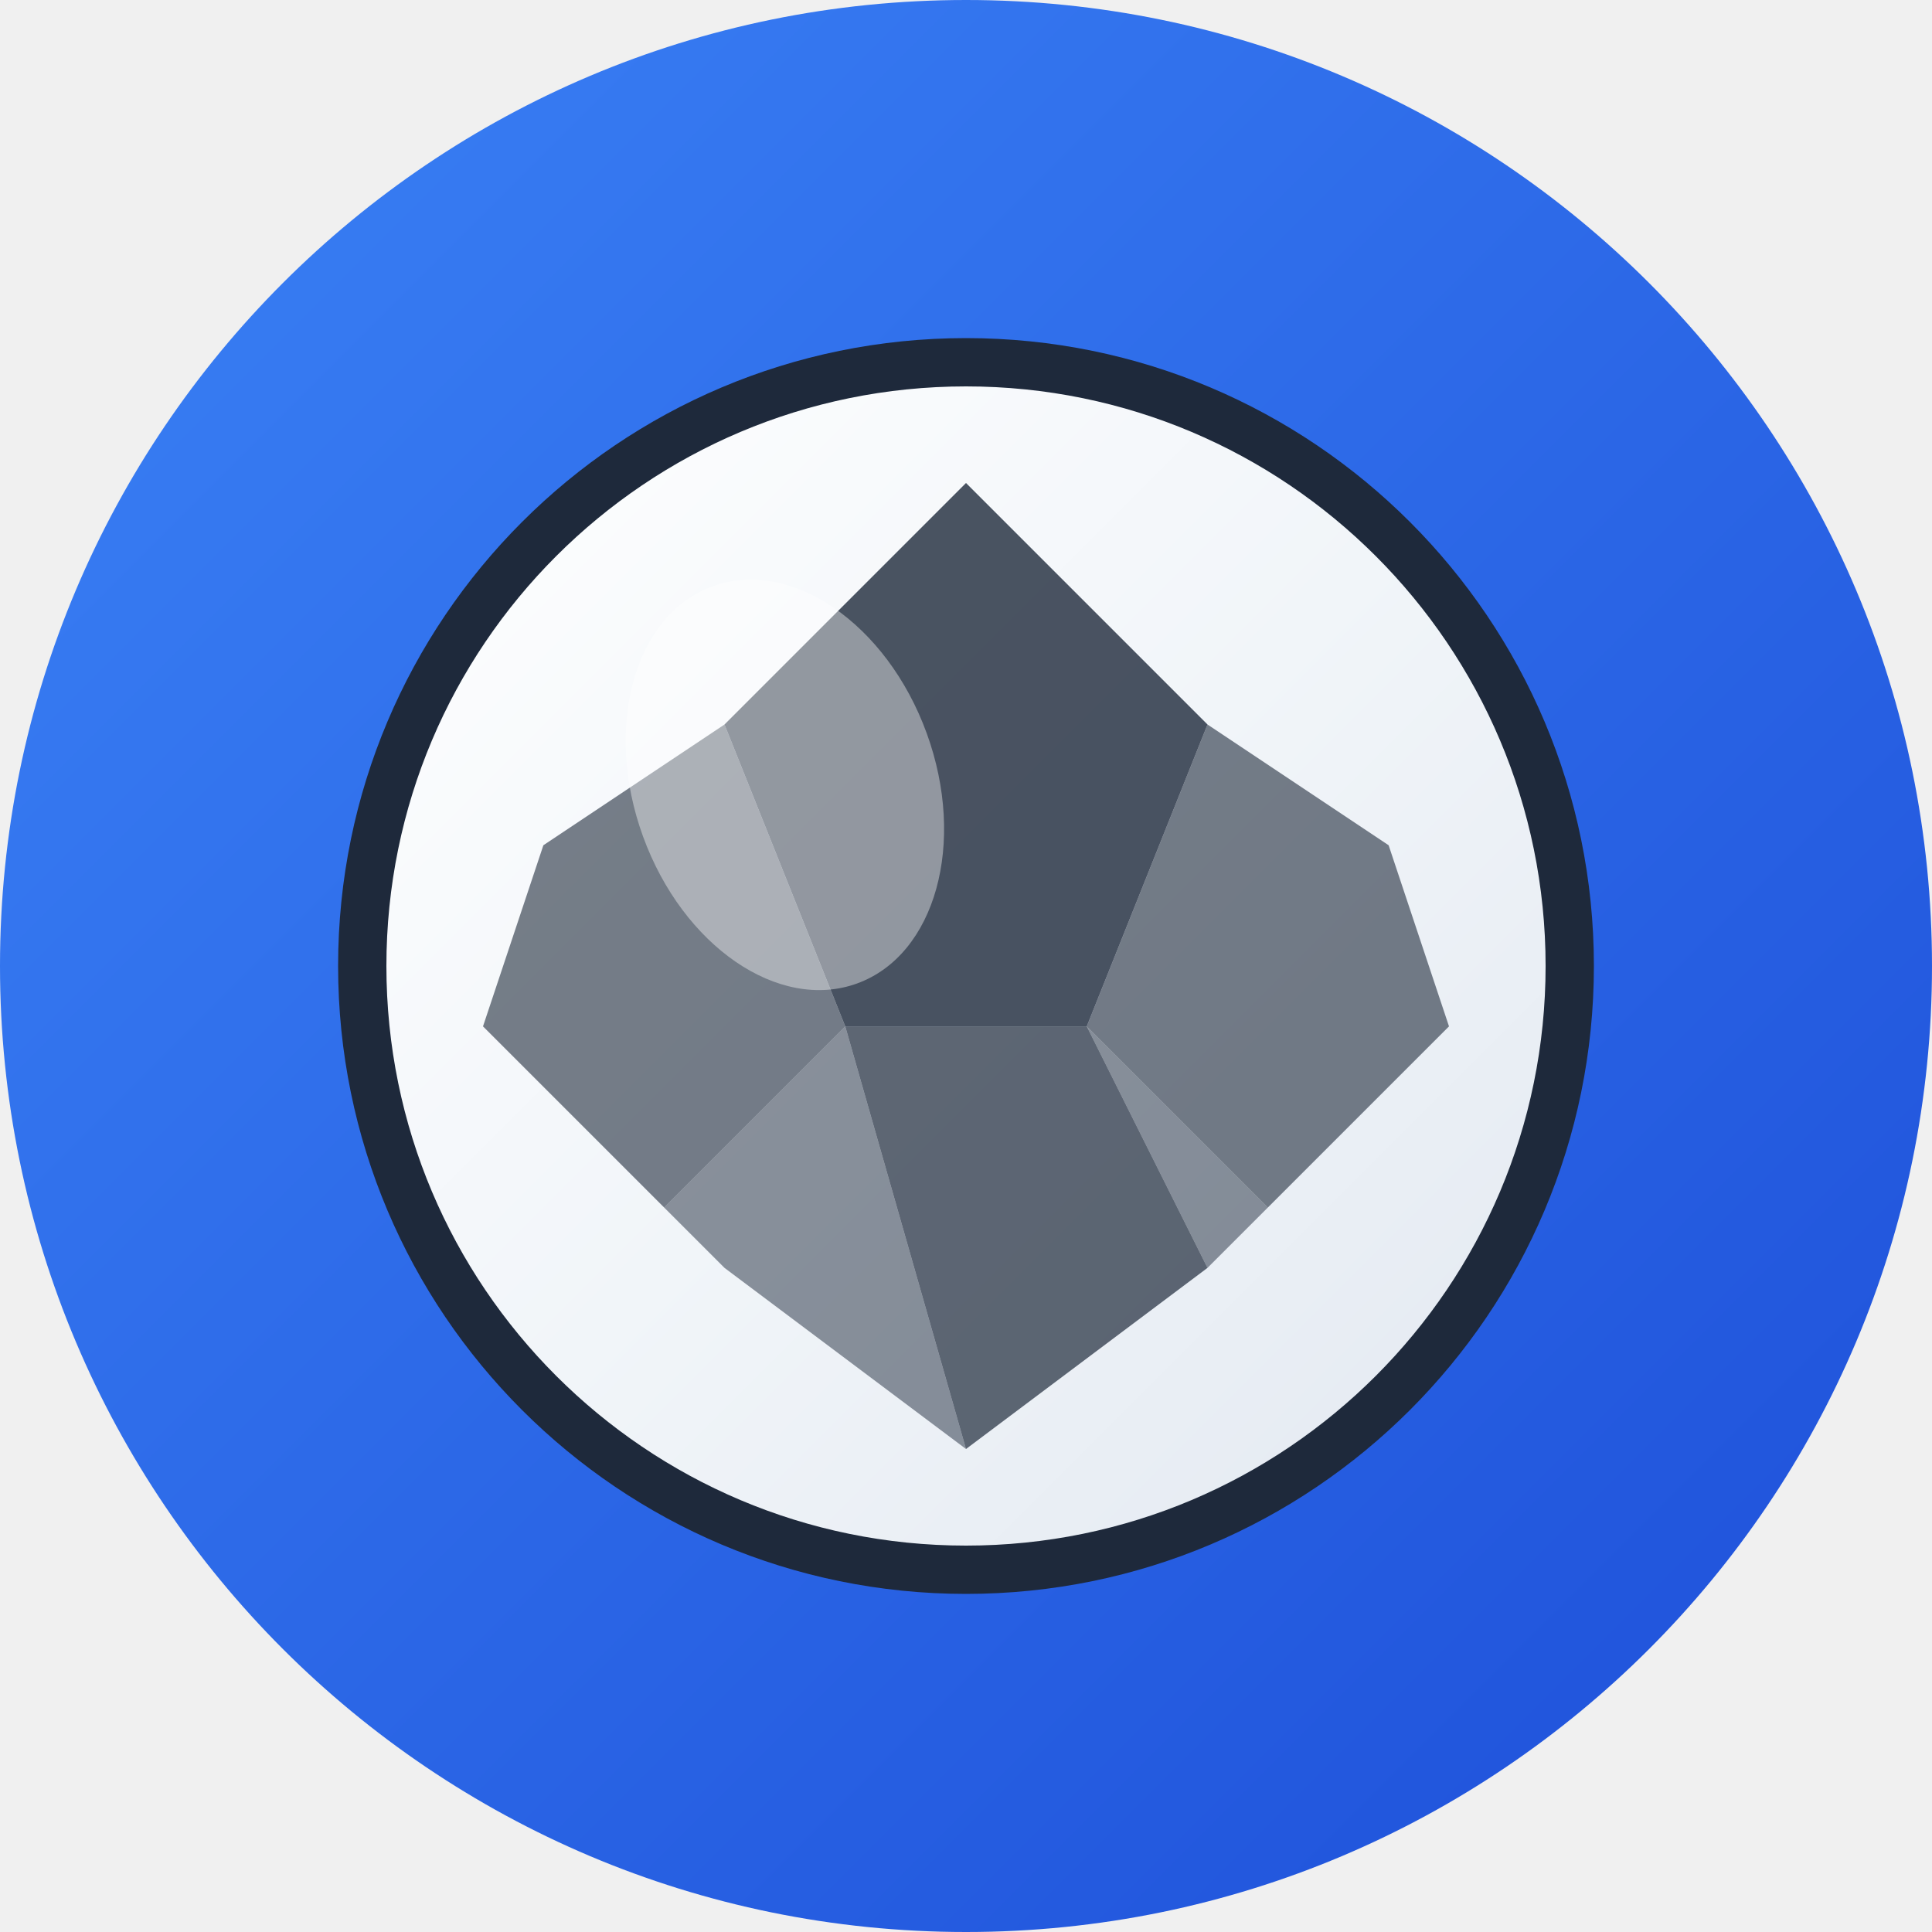
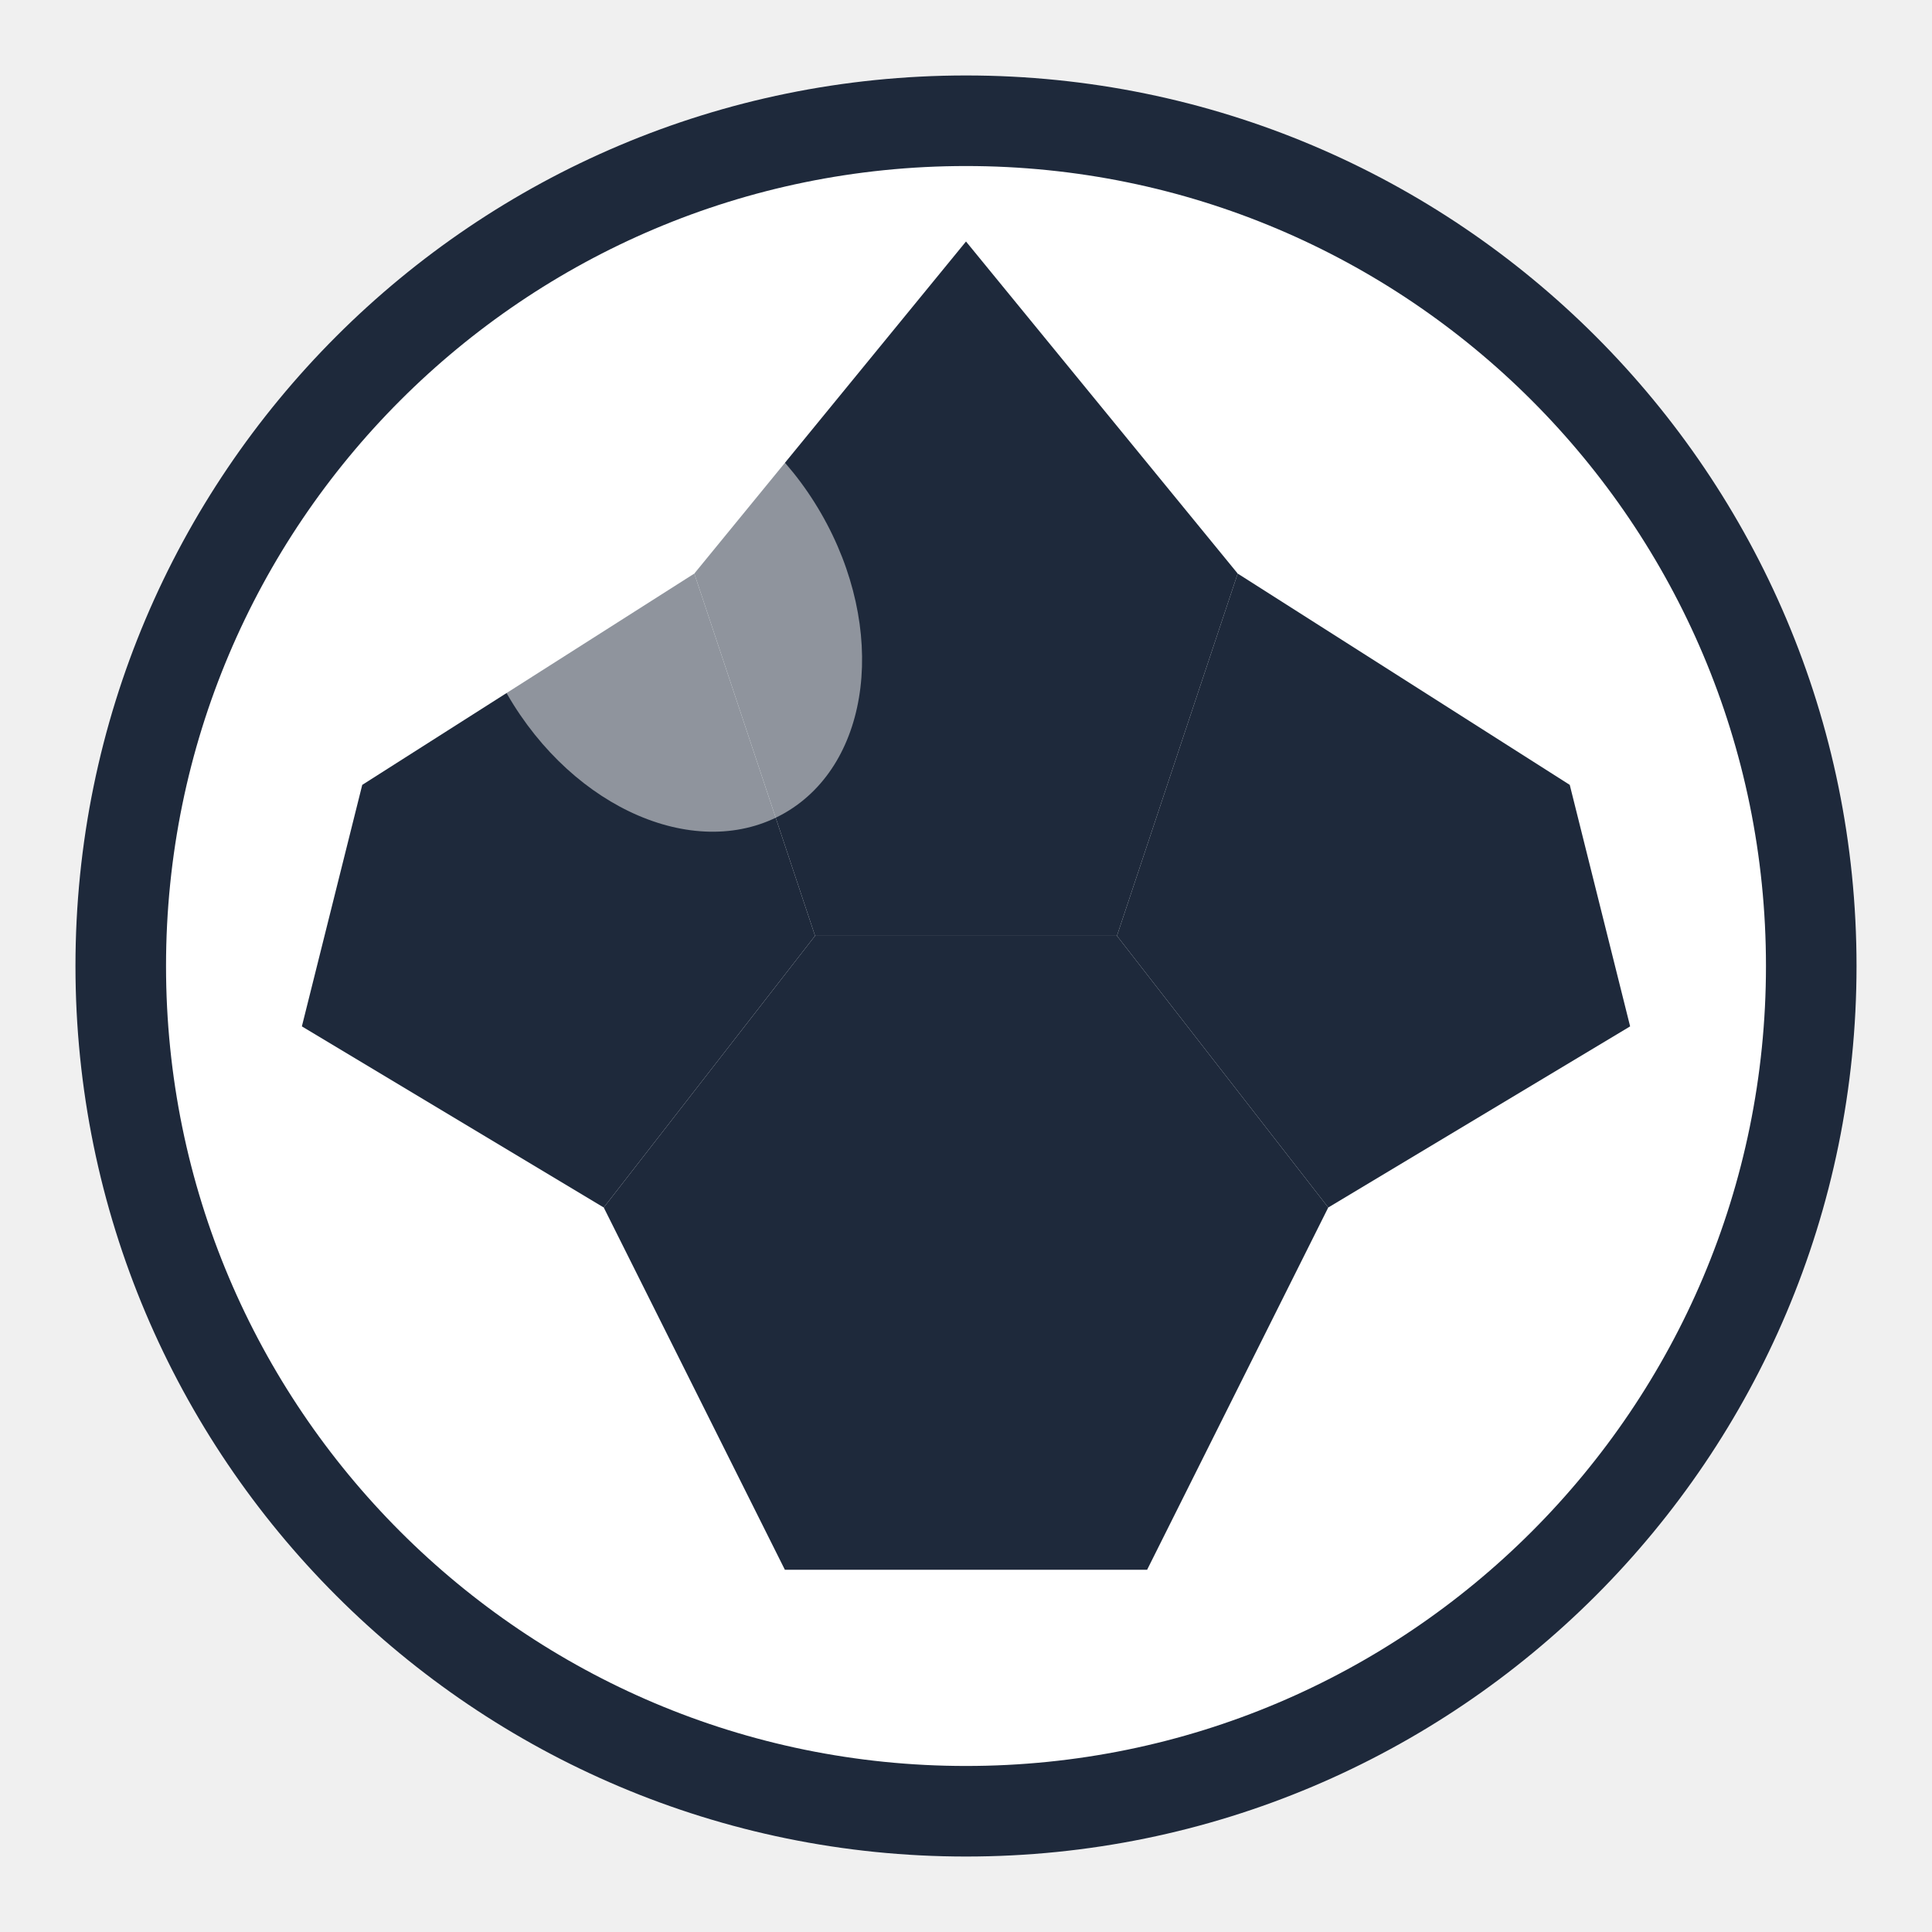
<svg xmlns="http://www.w3.org/2000/svg" width="32" height="32" viewBox="0 0 32 32" fill="none">
-   <defs>
-     <linearGradient id="bgGradient" x1="0%" y1="0%" x2="100%" y2="100%">
-       <stop offset="0%" style="stop-color:#3B82F6;stop-opacity:1" />
-       <stop offset="100%" style="stop-color:#1D4ED8;stop-opacity:1" />
-     </linearGradient>
-     <linearGradient id="ballGradient" x1="0%" y1="0%" x2="100%" y2="100%">
-       <stop offset="0%" style="stop-color:#FFFFFF;stop-opacity:1" />
-       <stop offset="50%" style="stop-color:#F1F5F9;stop-opacity:1" />
-       <stop offset="100%" style="stop-color:#E2E8F0;stop-opacity:1" />
-     </linearGradient>
-   </defs>
-   <circle cx="16" cy="16" r="16" fill="url(#bgGradient)" />
-   <g transform="translate(4, 4)">
-     <circle cx="12" cy="12" r="10" fill="url(#ballGradient)" stroke="#1E293B" stroke-width="0.8" />
-     <polygon points="12,4 16,8 14,13 10,13 8,8" fill="#1E293B" opacity="0.8" />
-     <polygon points="5,10 8,8 10,13 7,16 4,13" fill="#1E293B" opacity="0.6" />
-     <polygon points="19,10 20,13 17,16 14,13 16,8" fill="#1E293B" opacity="0.6" />
-     <polygon points="12,20 10,13 14,13 16,17 12,20" fill="#1E293B" opacity="0.7" />
-     <polygon points="8,17 7,16 10,13 12,20 8,17" fill="#1E293B" opacity="0.5" />
-     <polygon points="16,17 14,13 17,16 16,17" fill="#1E293B" opacity="0.5" />
-     <ellipse cx="9" cy="9" rx="2.5" ry="3.5" fill="white" opacity="0.4" transform="rotate(-20 9 9)" />
-   </g>
+   <circle cx="16" cy="16" r="14" fill="#FFFFFF" stroke="#1E293B" stroke-width="1.5" />
+   <path d="M16 4 L20.5 9.5 L18.5 15.5 L13.5 15.5 L11.5 9.5 Z" fill="#1E293B" />
+   <path d="M6 13 L11.5 9.5 L13.5 15.5 L10 20 L5 17 Z" fill="#1E293B" />
+   <path d="M26 13 L27 17 L22 20 L18.5 15.5 L20.5 9.5 Z" fill="#1E293B" />
+   <path d="M10 20 L13.5 15.5 L18.5 15.5 L22 20 L19 26 L13 26 Z" fill="#1E293B" />
+   <ellipse cx="11" cy="10" rx="3" ry="4" fill="white" opacity="0.5" transform="rotate(-30 11 10)" />
</svg>
